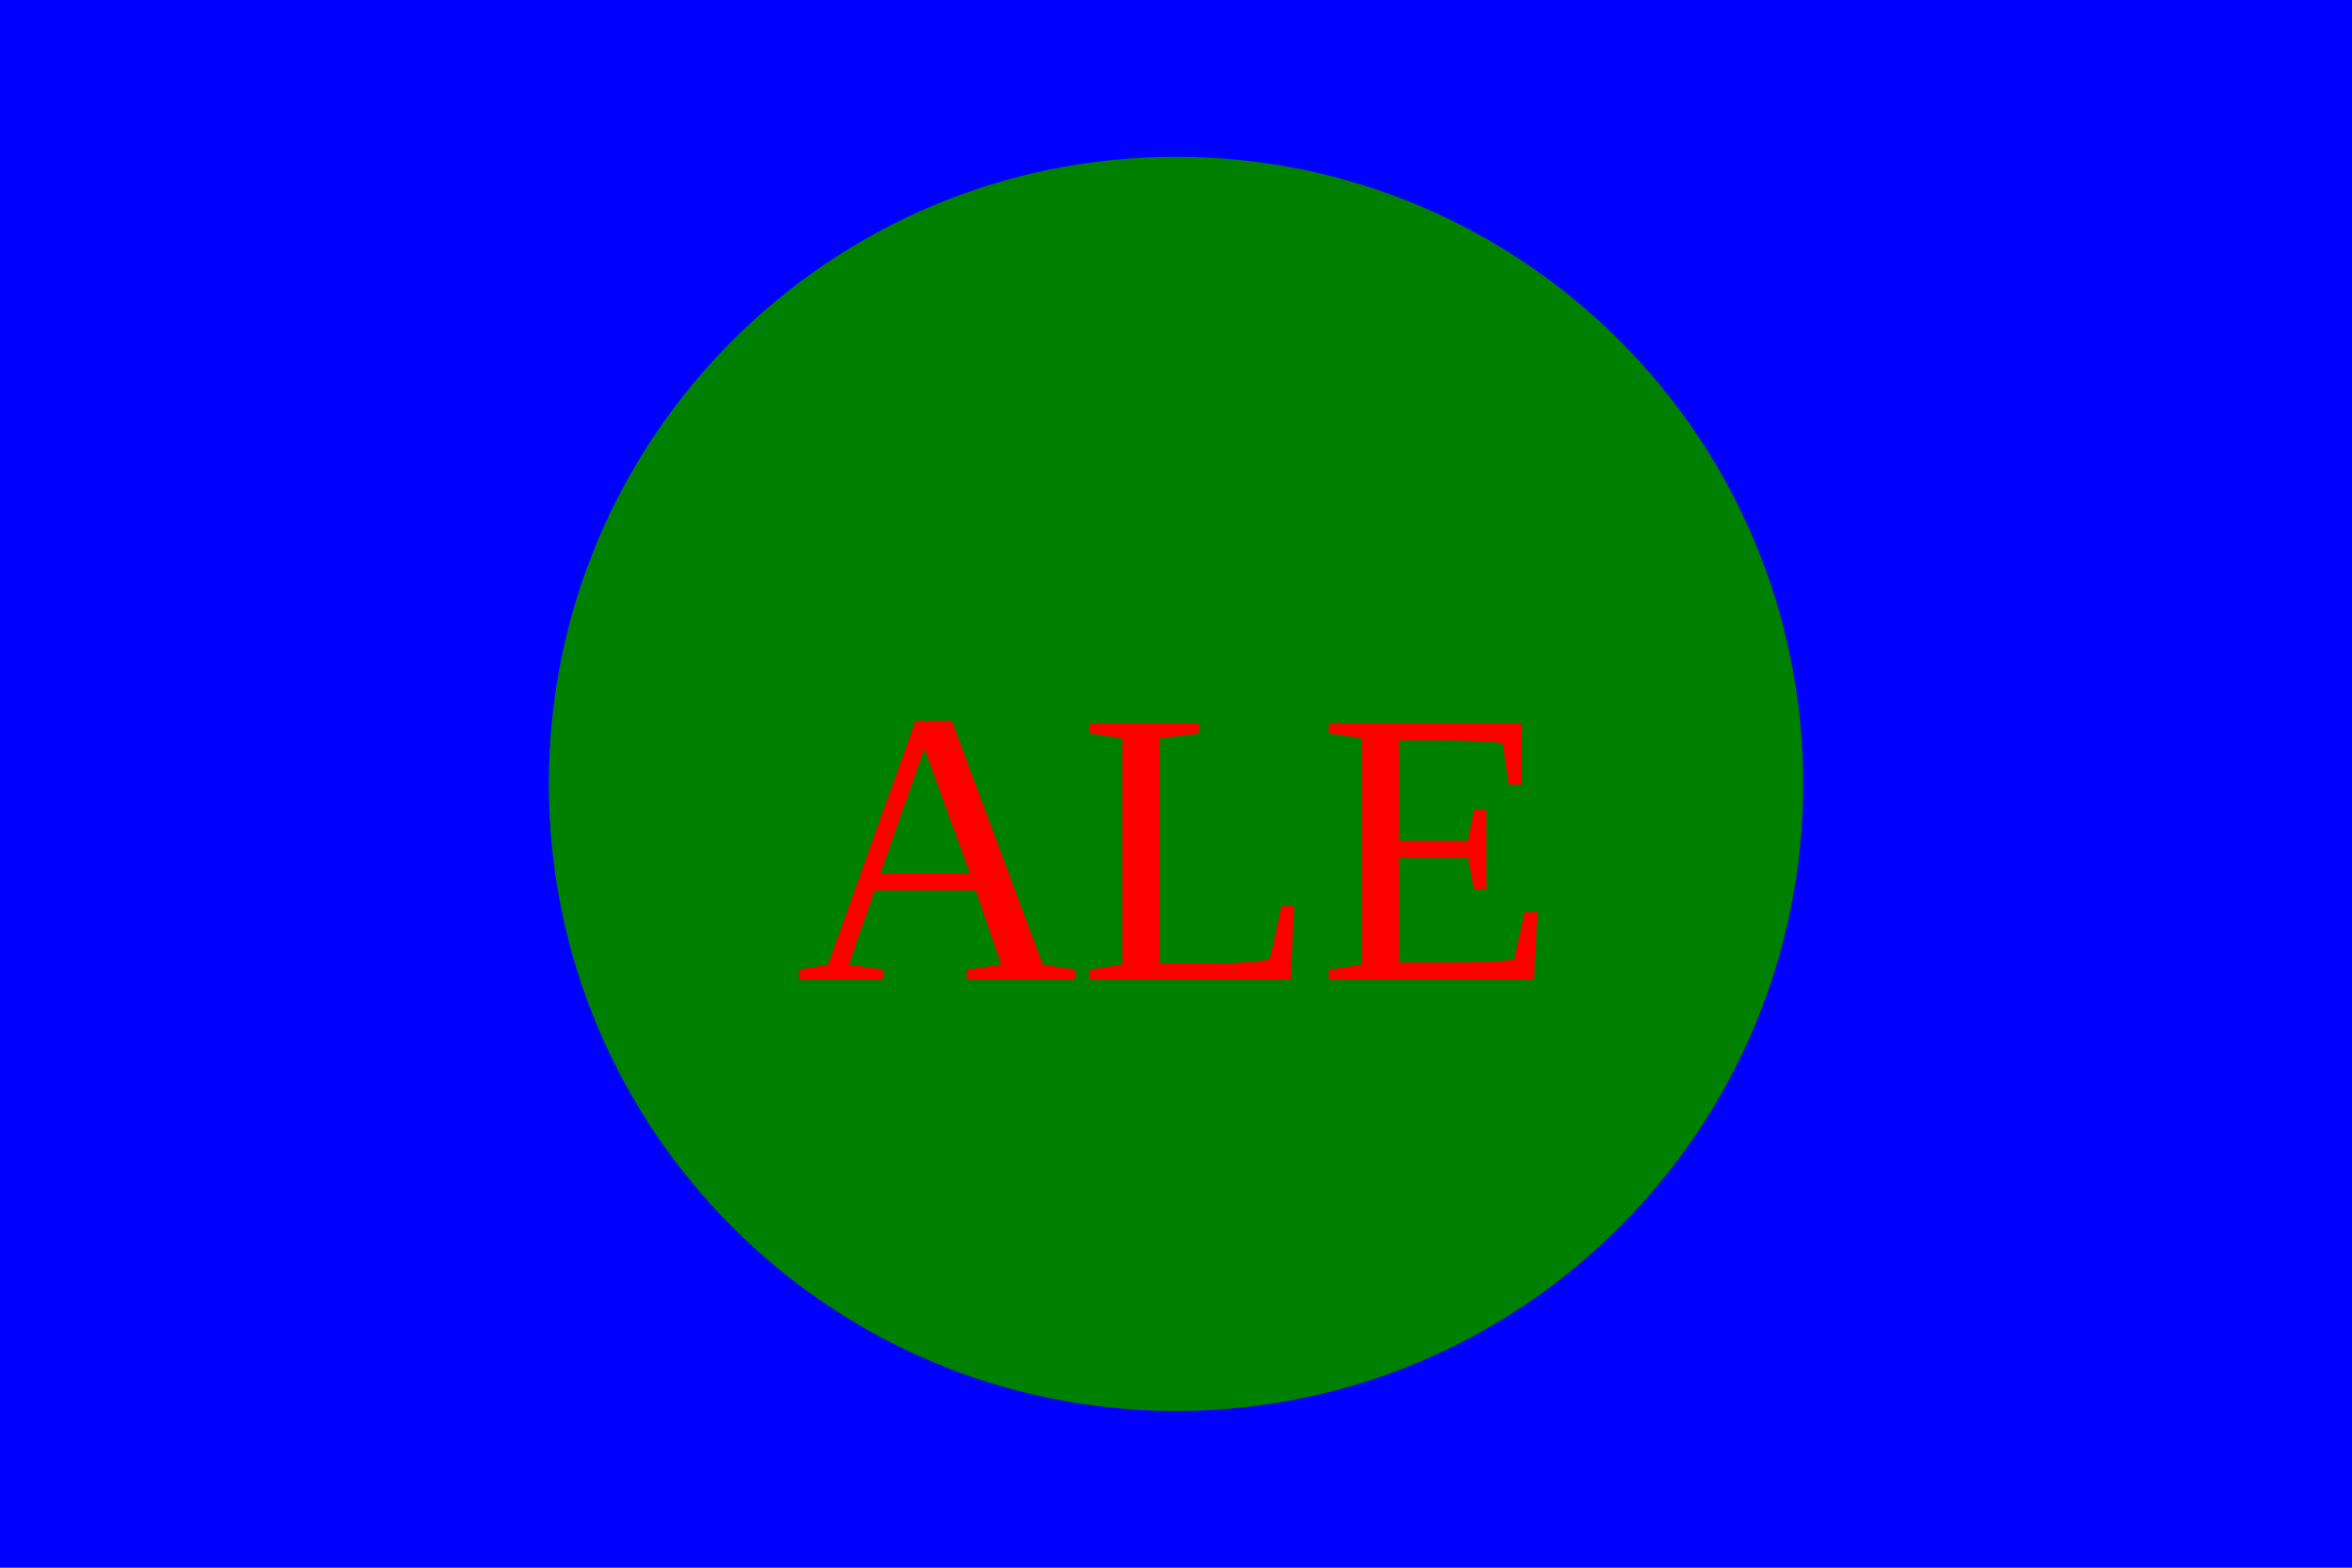
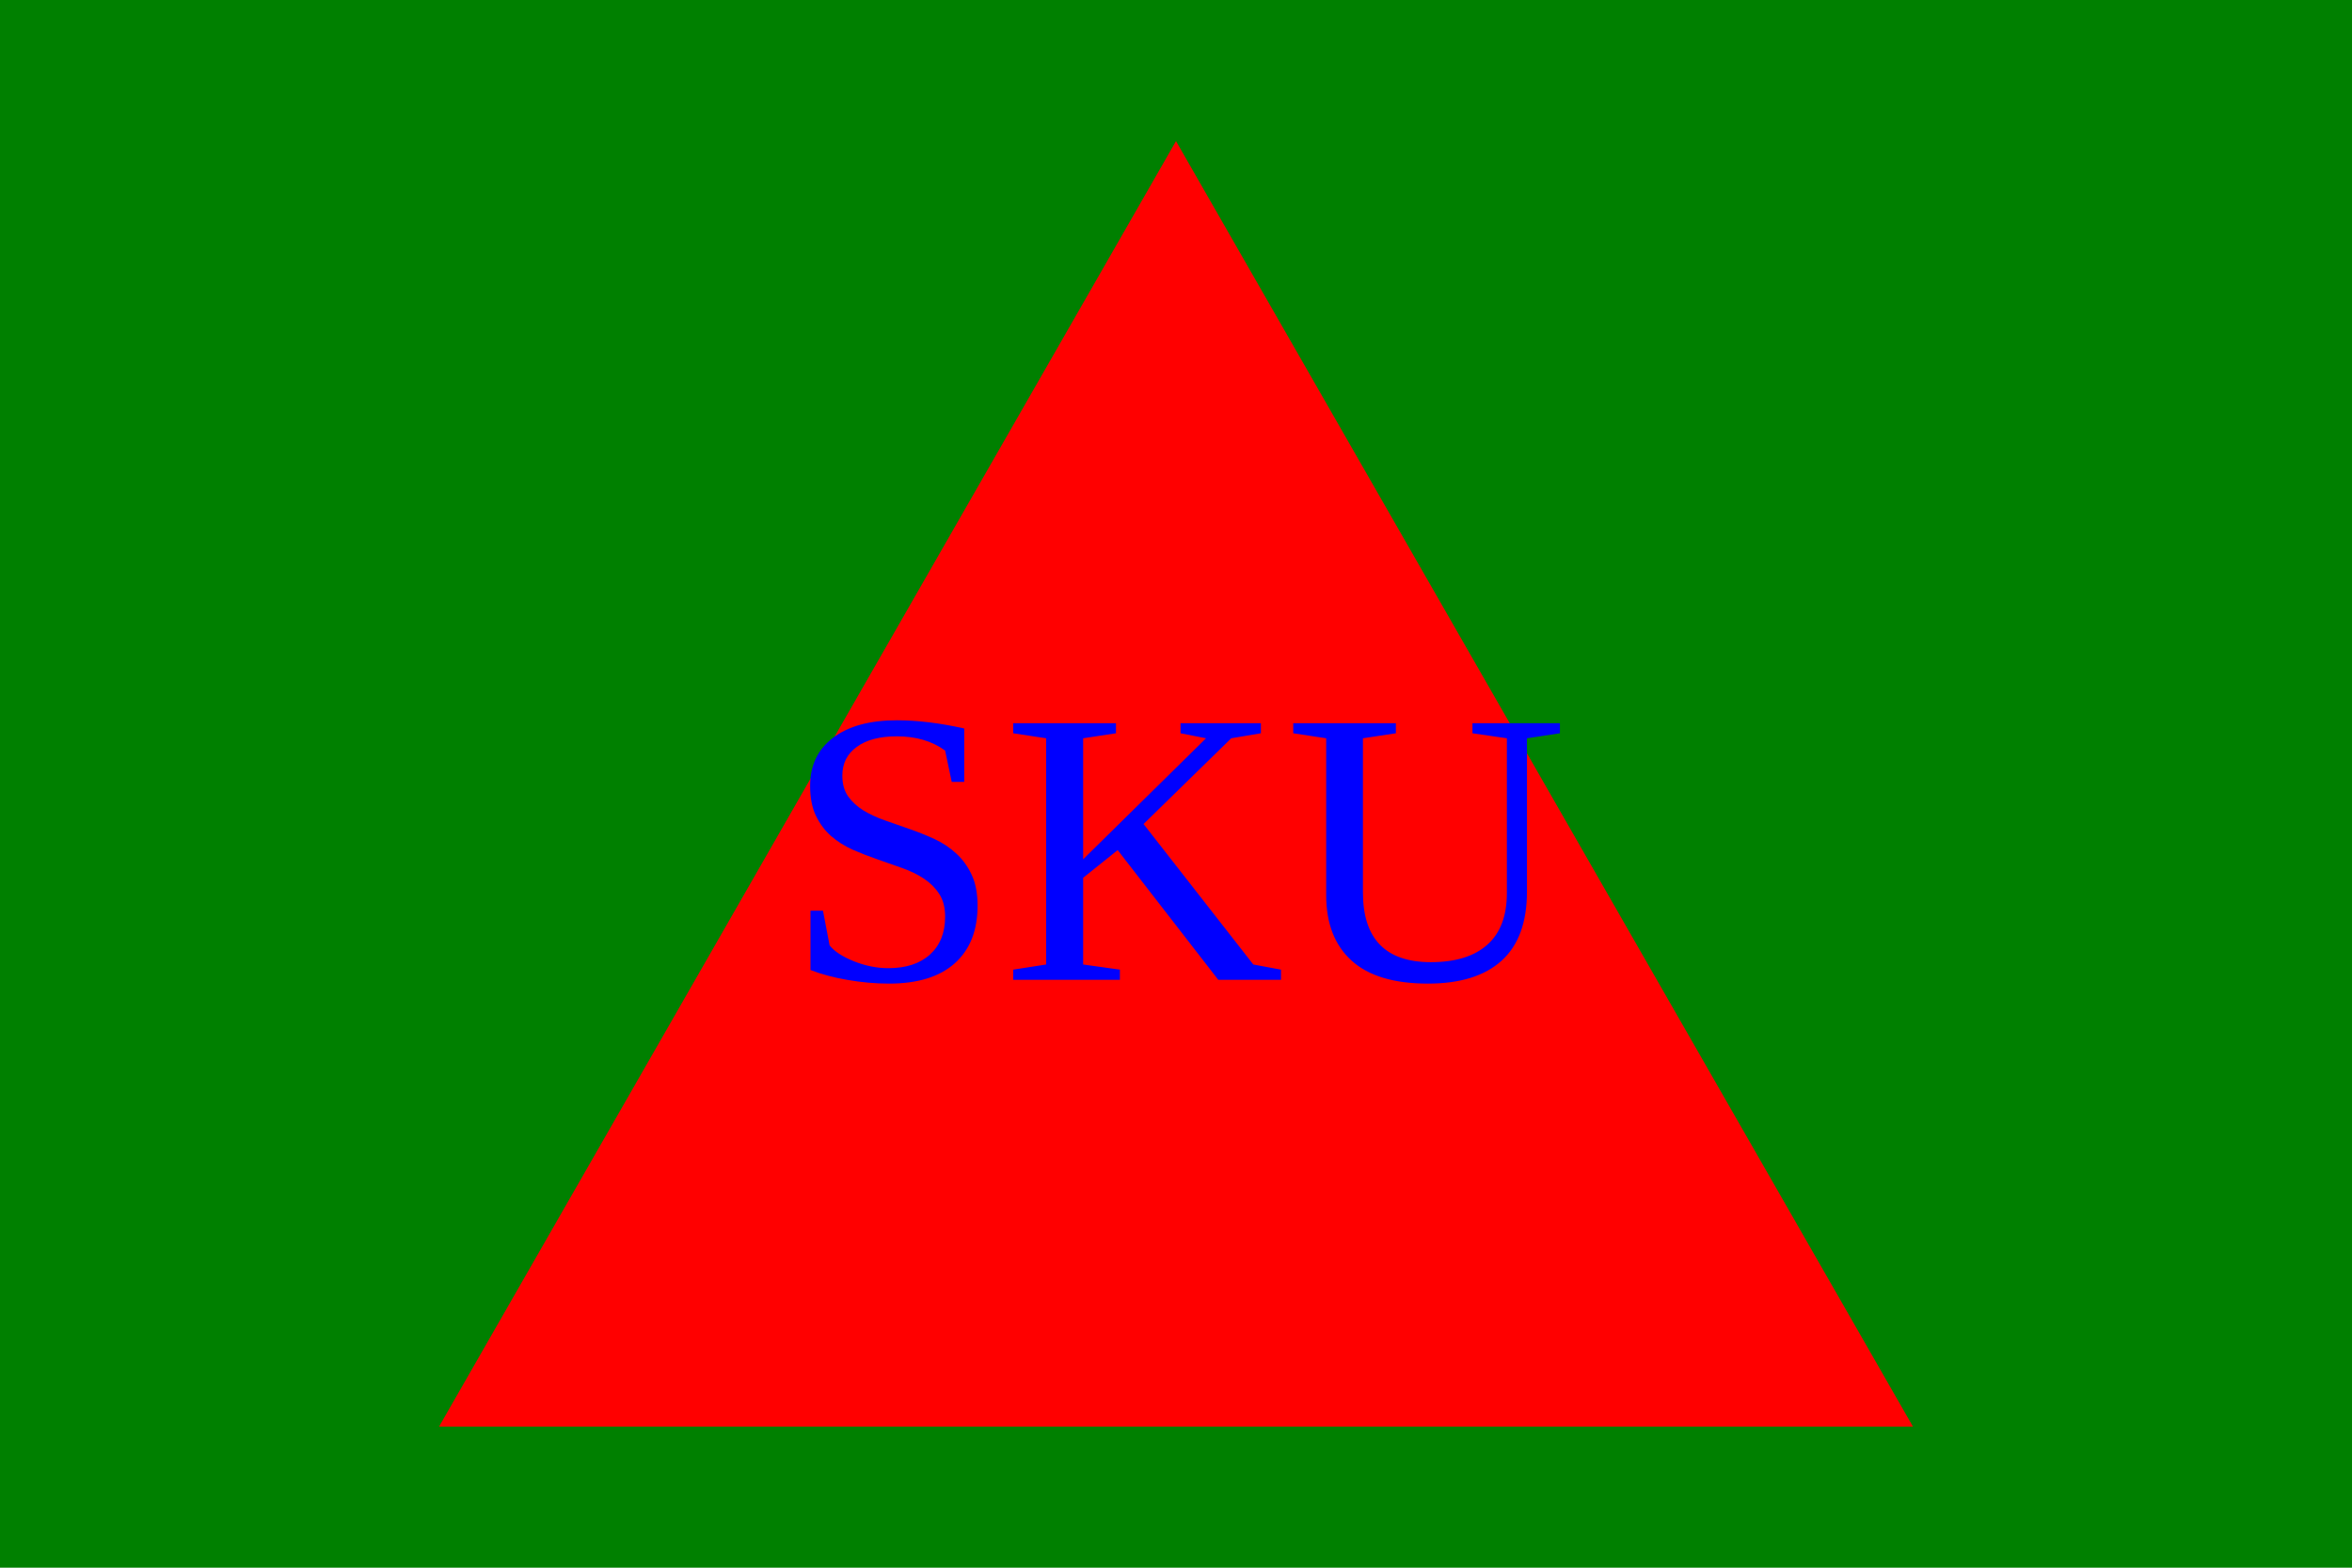
<svg xmlns="http://www.w3.org/2000/svg" version="1.1" width="300" height="200">
-   <rect width="100%" height="100%" fill="blue" />
-   <circle cx="150" cy="100" r="80" fill="green" />
-   <text x="150" y="125" font-size="50" text-anchor="middle" fill="red">ALE</text>
+   <rect width="100%" height="100%" fill="green" />
+   <polygon points="150,18 244, 182 56, 182" fill="red" />
+   <text x="150" y="125" font-size="50" text-anchor="middle" fill="blue">SKU</text>
</svg>
